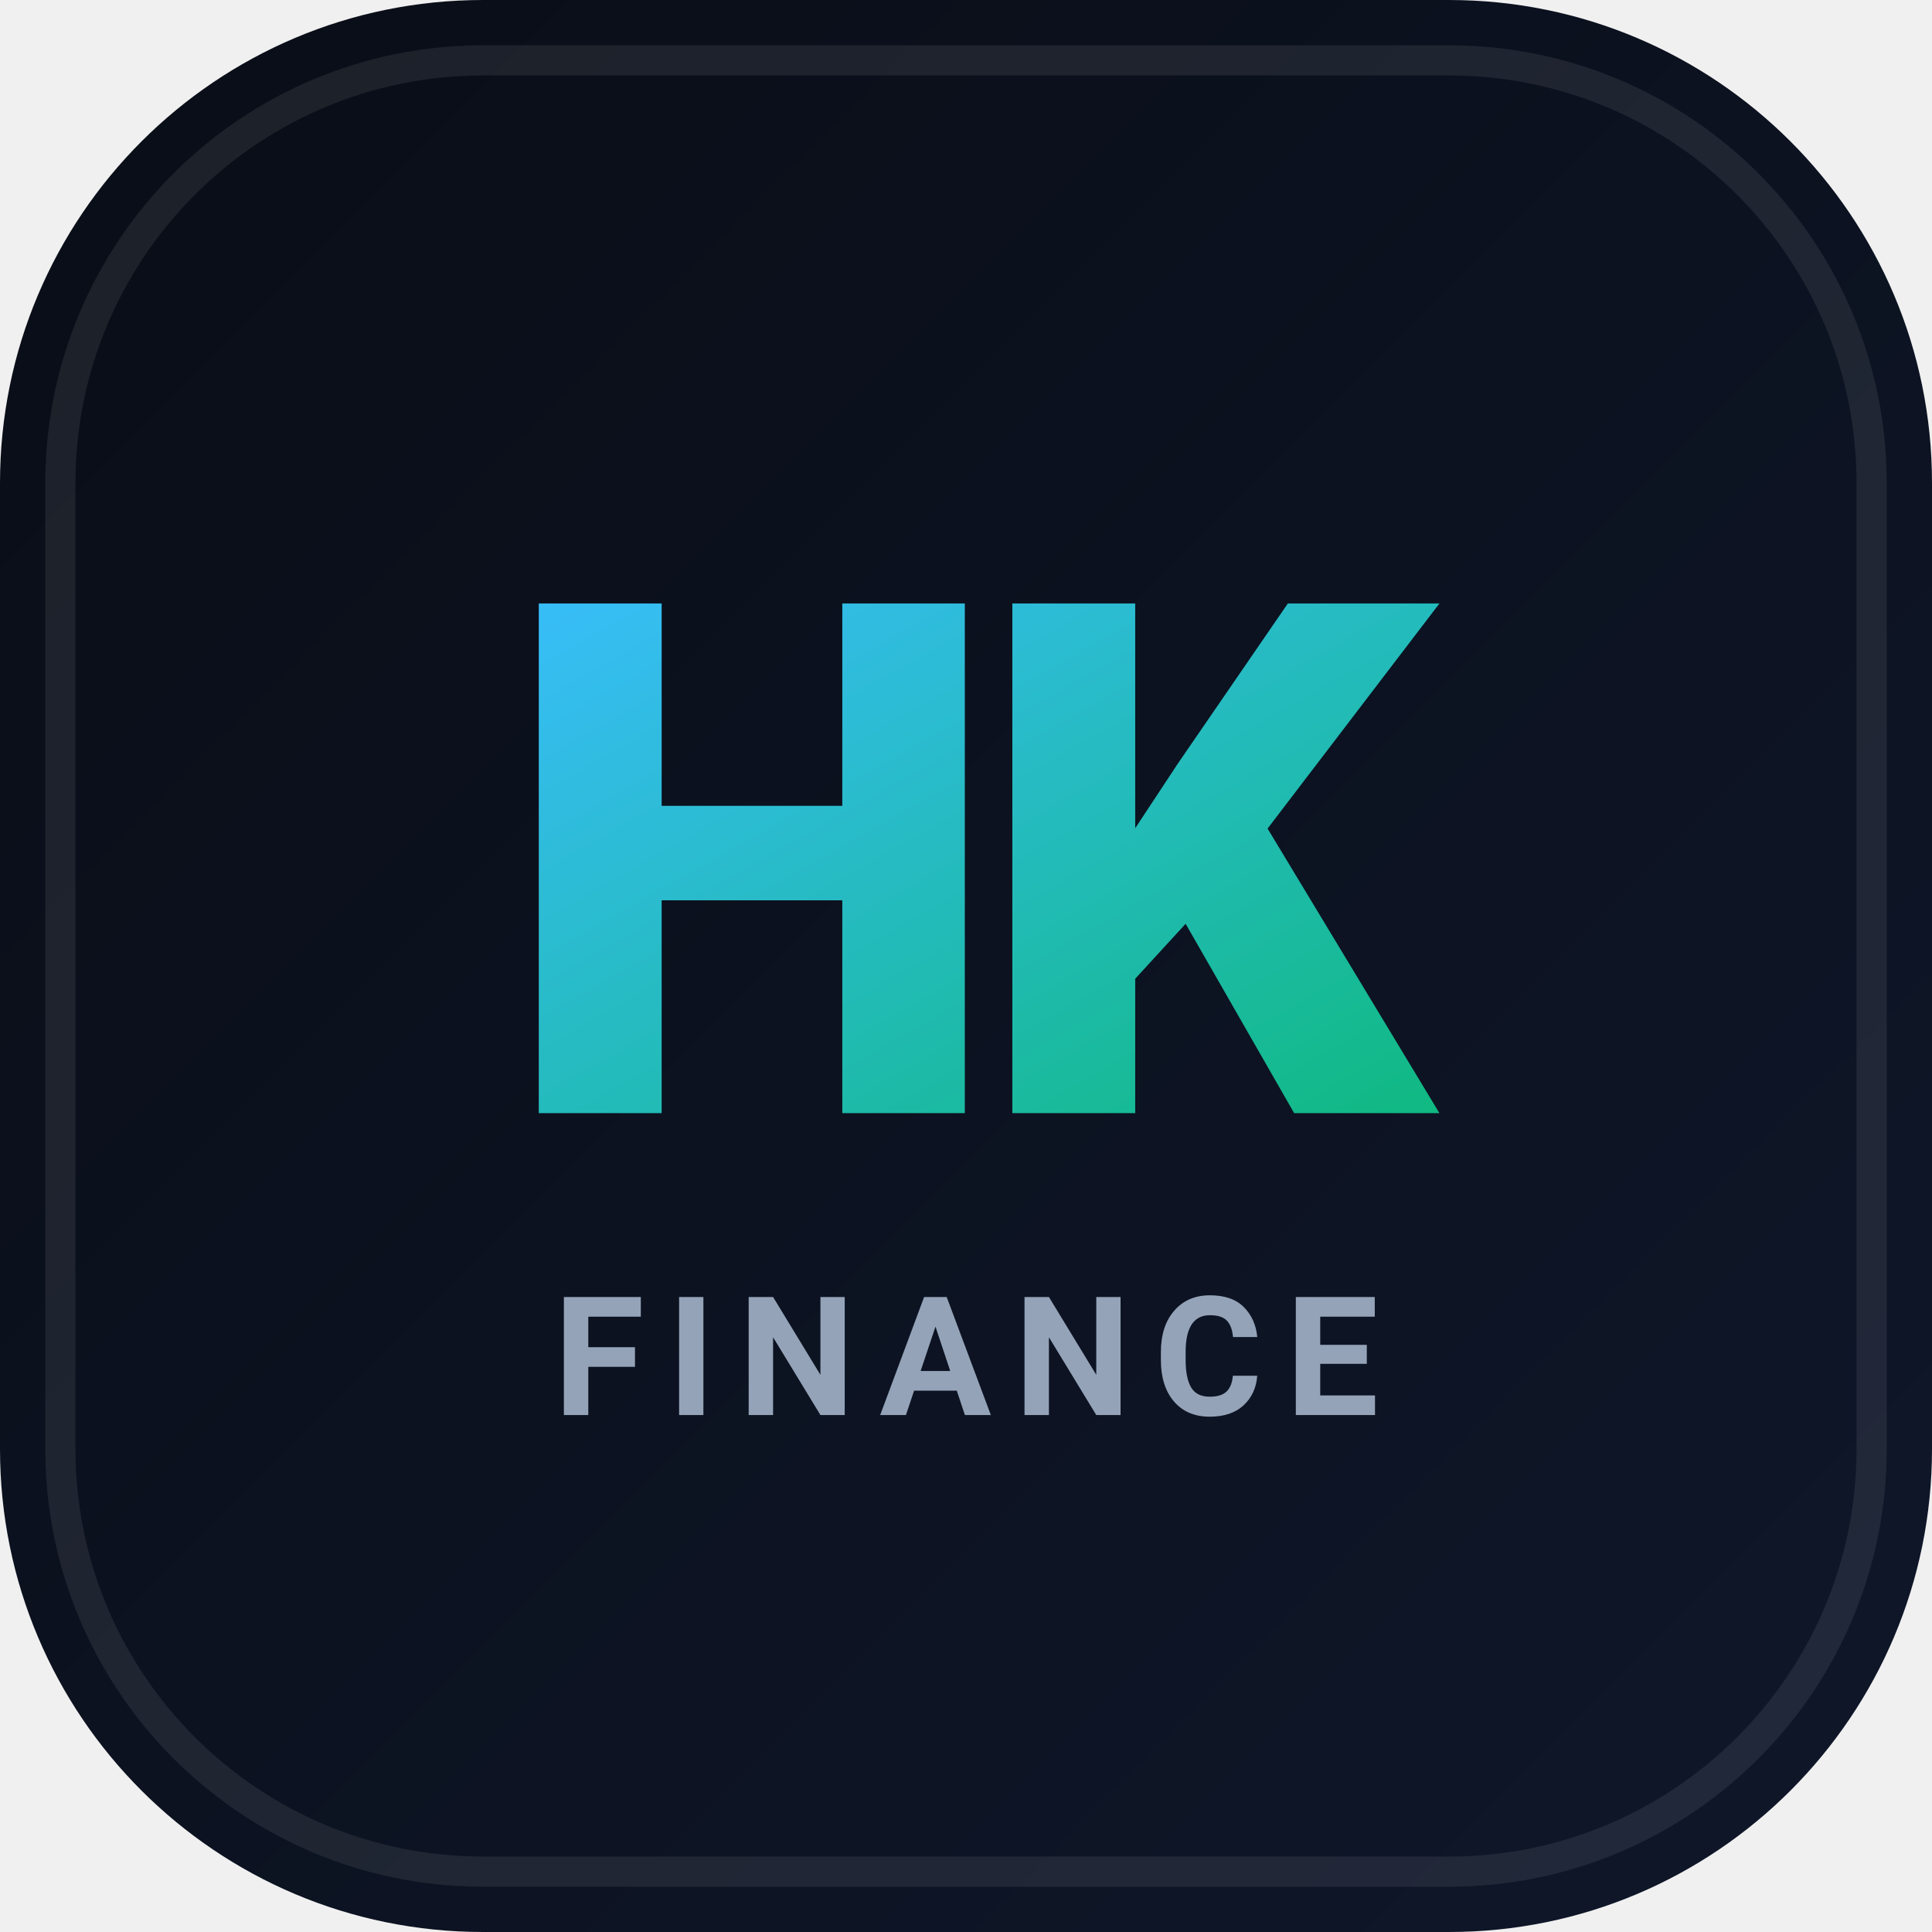
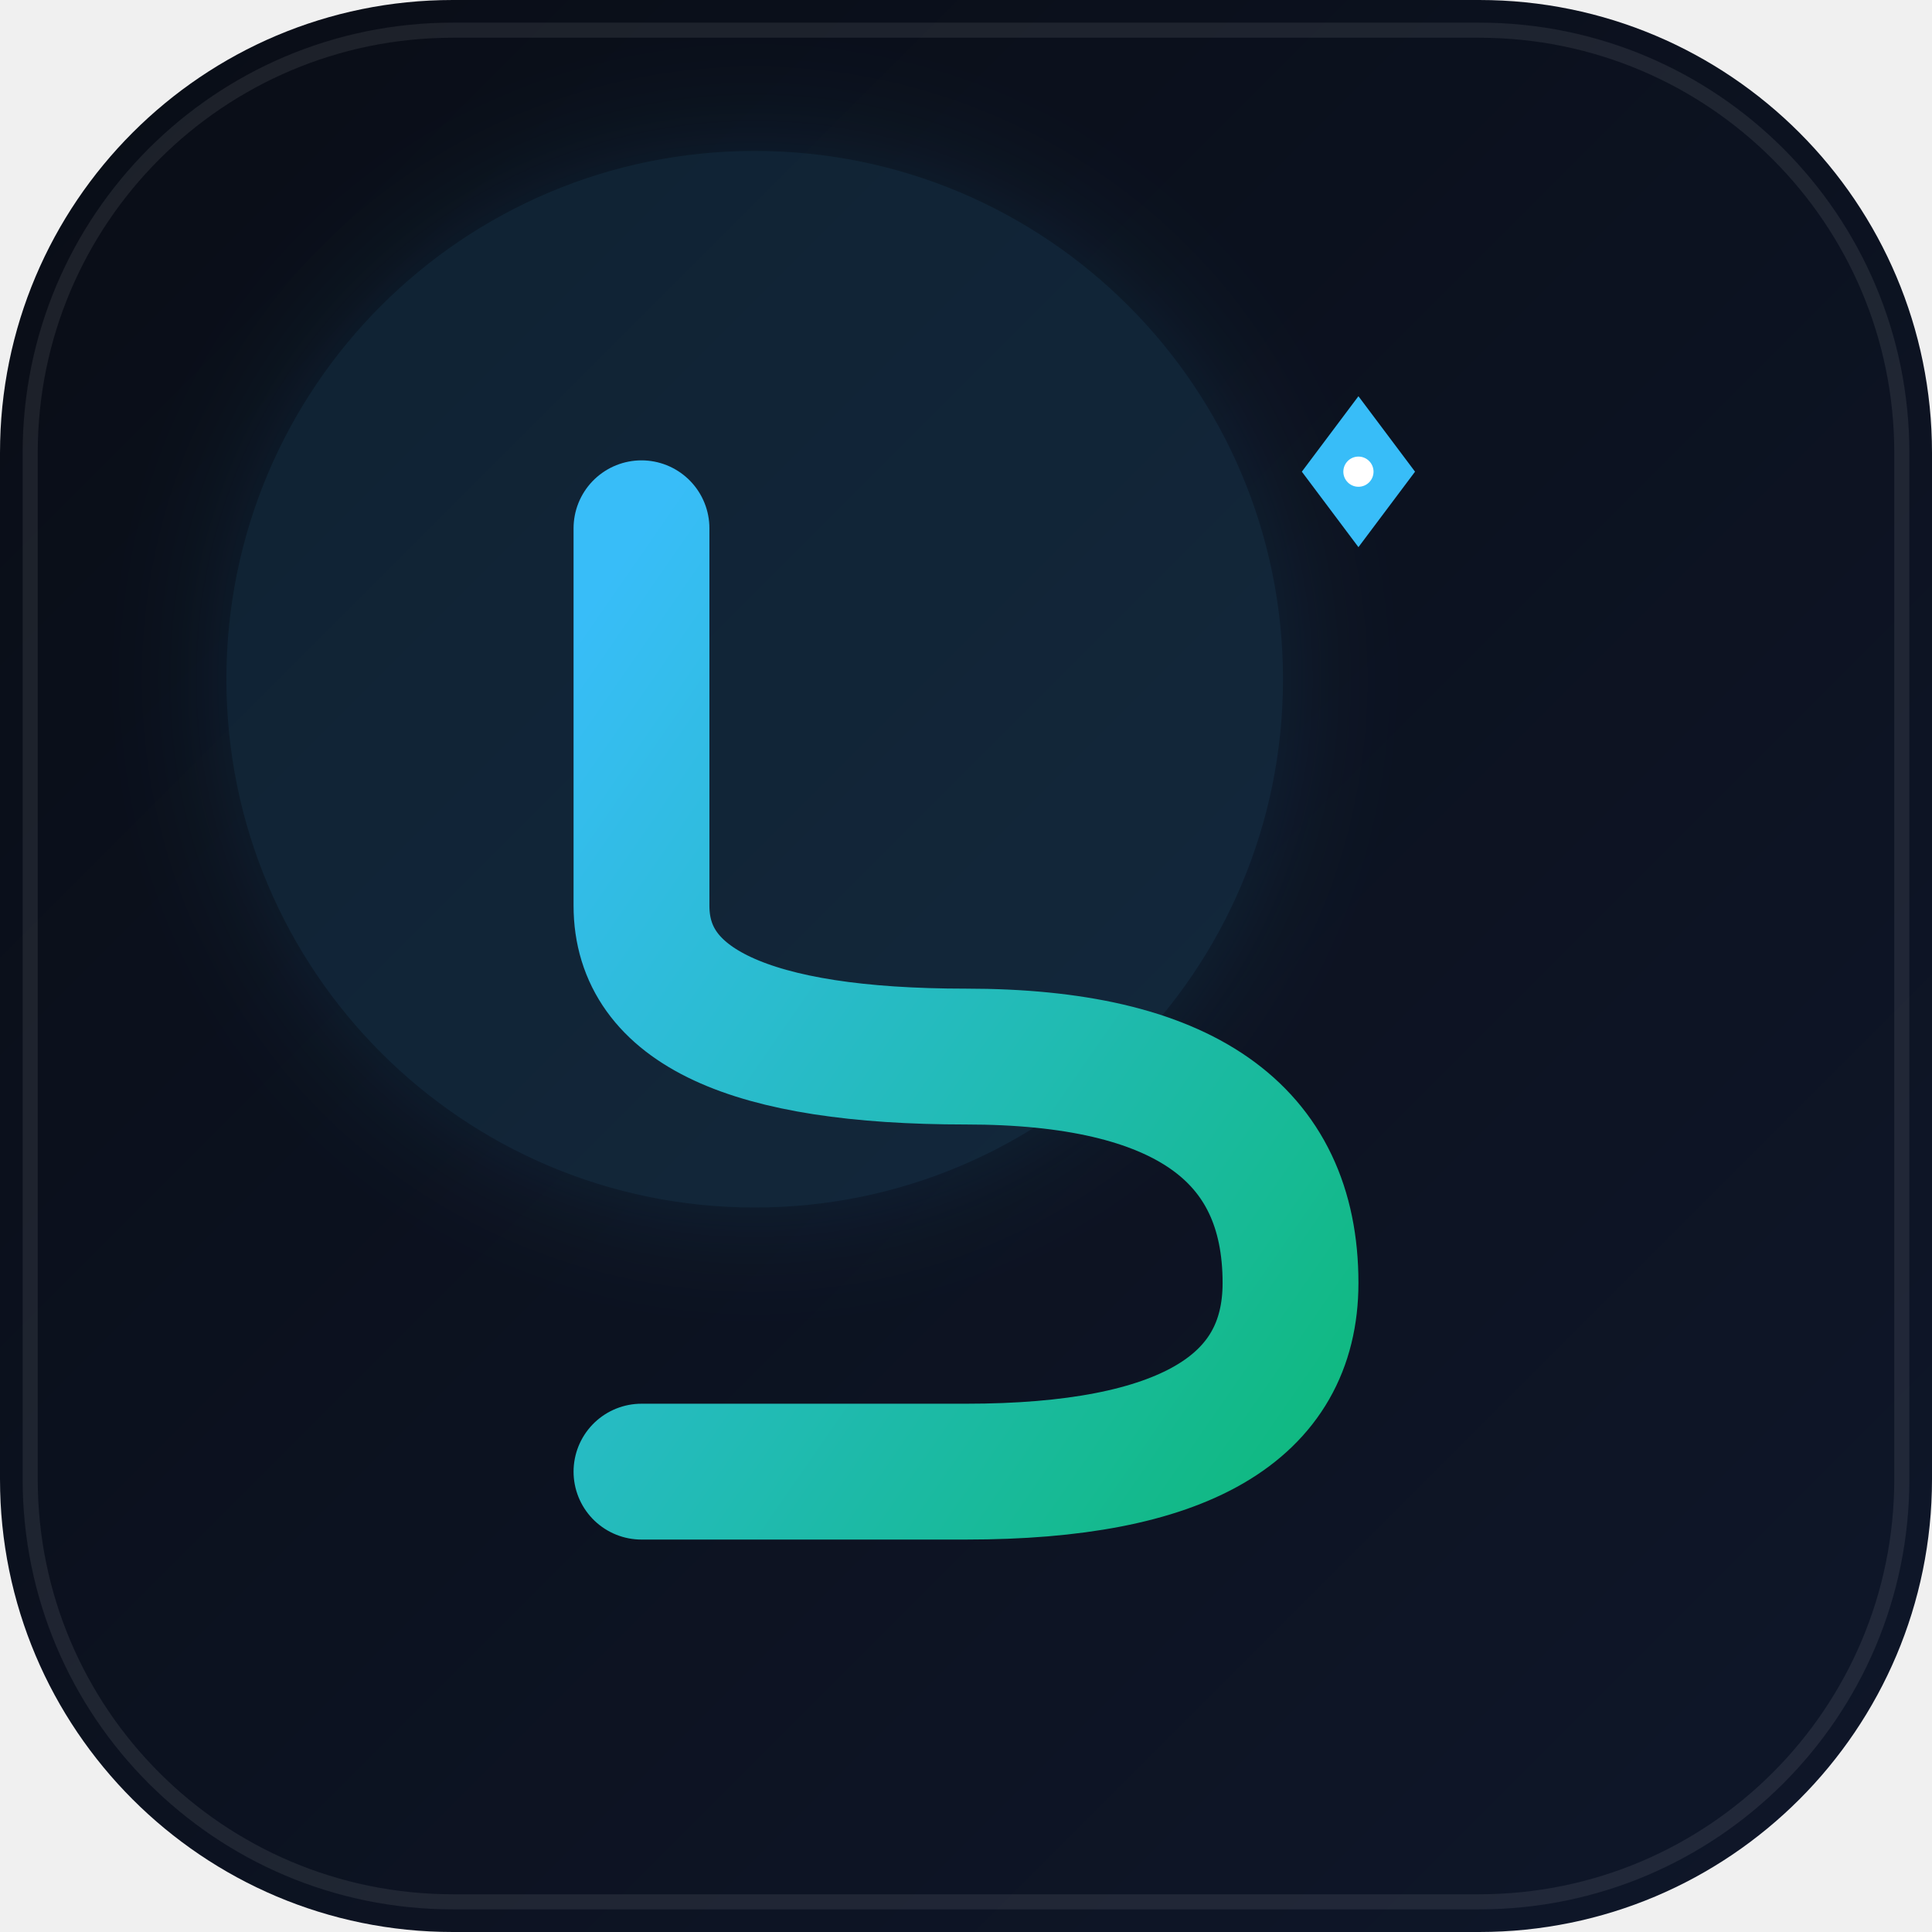
<svg xmlns="http://www.w3.org/2000/svg" viewBox="0 0 512 512">
  <defs>
    <linearGradient id="bgGrad" x1="0%" y1="0%" x2="100%" y2="100%">
      <stop offset="0%" stop-color="#090d16" />
      <stop offset="100%" stop-color="#0f172a" />
    </linearGradient>
    <linearGradient id="brandGrad" x1="0%" y1="0%" x2="100%" y2="100%">
      <stop offset="0%" stop-color="#38bdf8" />
      <stop offset="100%" stop-color="#10b981" />
    </linearGradient>
+     <filter id="glow" x="-20%" y="-20%" width="140%" height="140%">
+       <feGaussianBlur stdDeviation="16" result="blur" />
+       <feComposite in="SourceGraphic" in2="blur" operator="over" />
+     </filter>
  </defs>
-   <rect width="512" height="512" rx="128" fill="url(#bgGrad)" />
-   <rect x="16" y="16" width="480" height="480" rx="112" fill="none" stroke="rgba(255,255,255,0.08)" stroke-width="8" />
-   <text x="256" y="295" font-family="-apple-system, BlinkMacSystemFont, 'Segoe UI', Roboto, sans-serif" font-size="190" font-weight="900" fill="url(#brandGrad)" text-anchor="middle" letter-spacing="-8">HK</text>
-   <text x="256" y="375" font-family="-apple-system, BlinkMacSystemFont, 'Segoe UI', Roboto, sans-serif" font-size="44" font-weight="700" fill="#94a3b8" text-anchor="middle" letter-spacing="6">FINANCE</text>
+   <rect width="512" height="512" rx="120" fill="url(#bgGrad)" />
+   <rect x="8" y="8" width="496" height="496" rx="112" fill="none" stroke="rgba(255,255,255,0.08)" stroke-width="4" />
+   <circle cx="200" cy="180" r="140" fill="#38bdf8" opacity="0.12" filter="url(#glow)" />
+   <g fill="none" stroke="url(#brandGrad)" stroke-width="36" stroke-linecap="round" stroke-linejoin="round">
+     <line x1="160" y1="140" x2="352" y2="140" />
+     <line x1="160" y1="200" x2="310" y2="200" />
+     <path d="M 170 140 L 170 240 Q 170 280 256 280 Q 342 280 342 340 Q 342 390 256 390 L 170 390" />
+   </g>
+   <polygon points="360,105 375,125 360,145 345,125" fill="#38bdf8" />
+   <circle cx="360" cy="125" r="4" fill="#ffffff" />
</svg>
